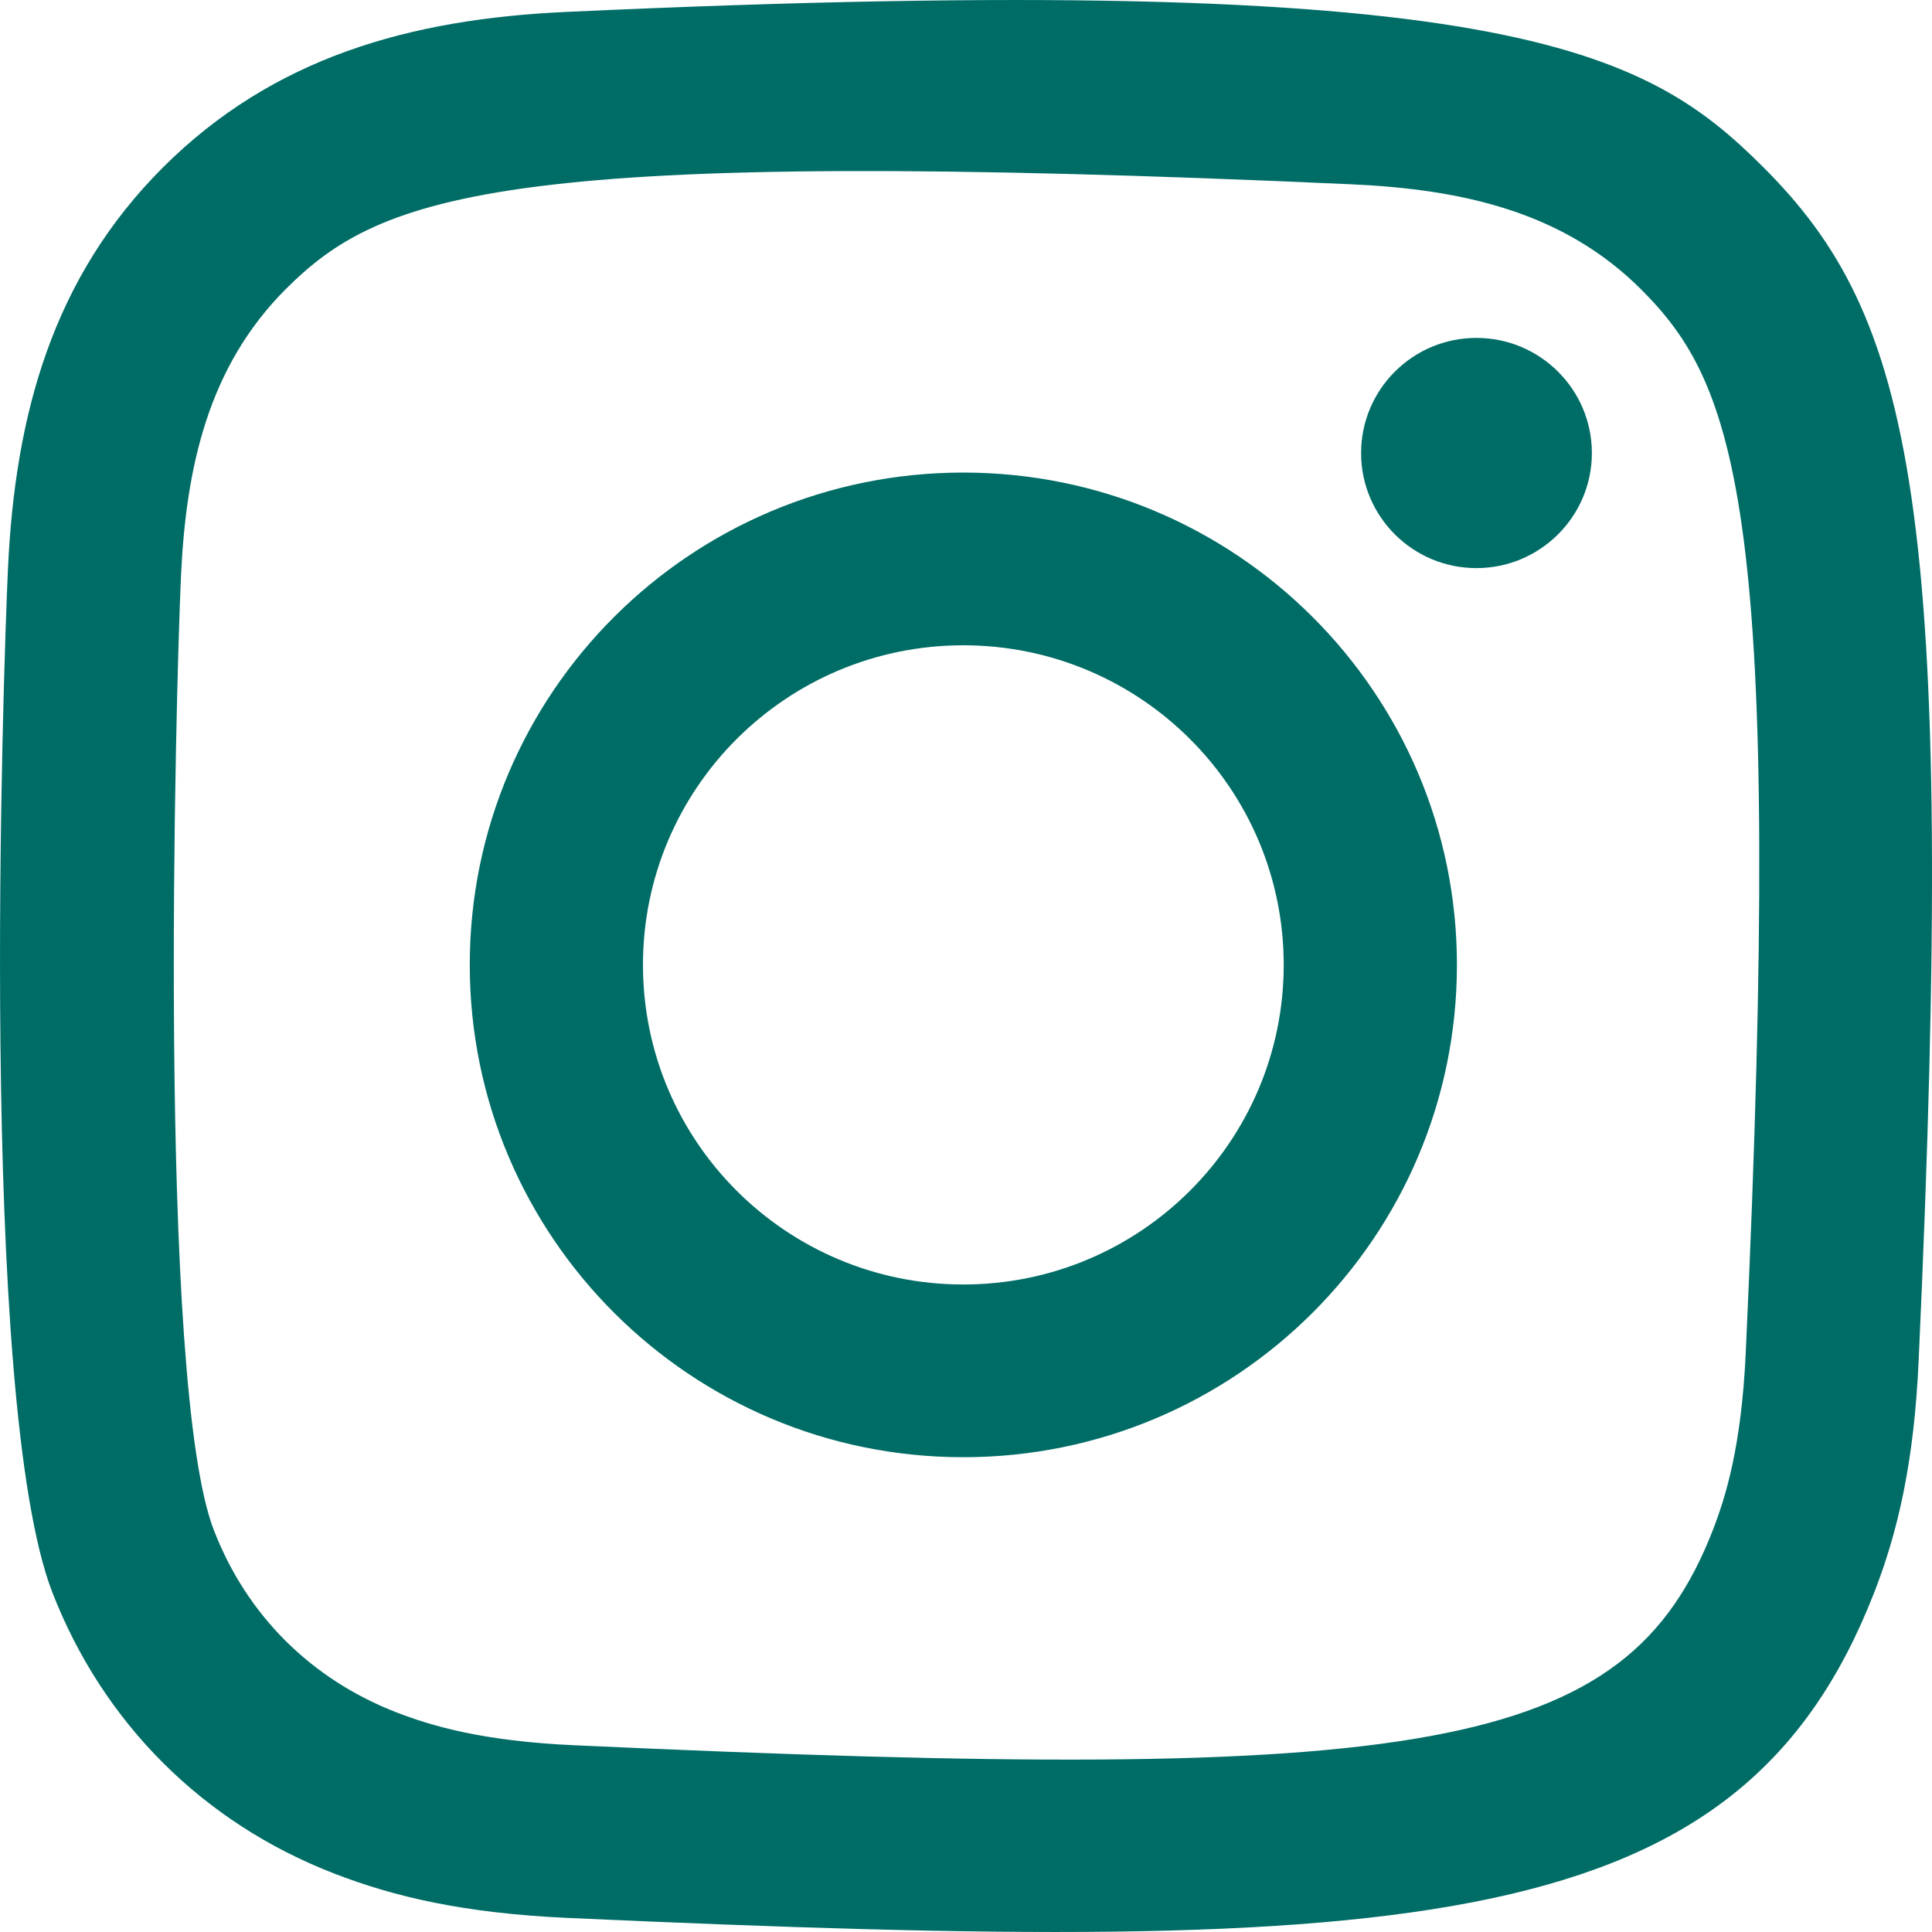
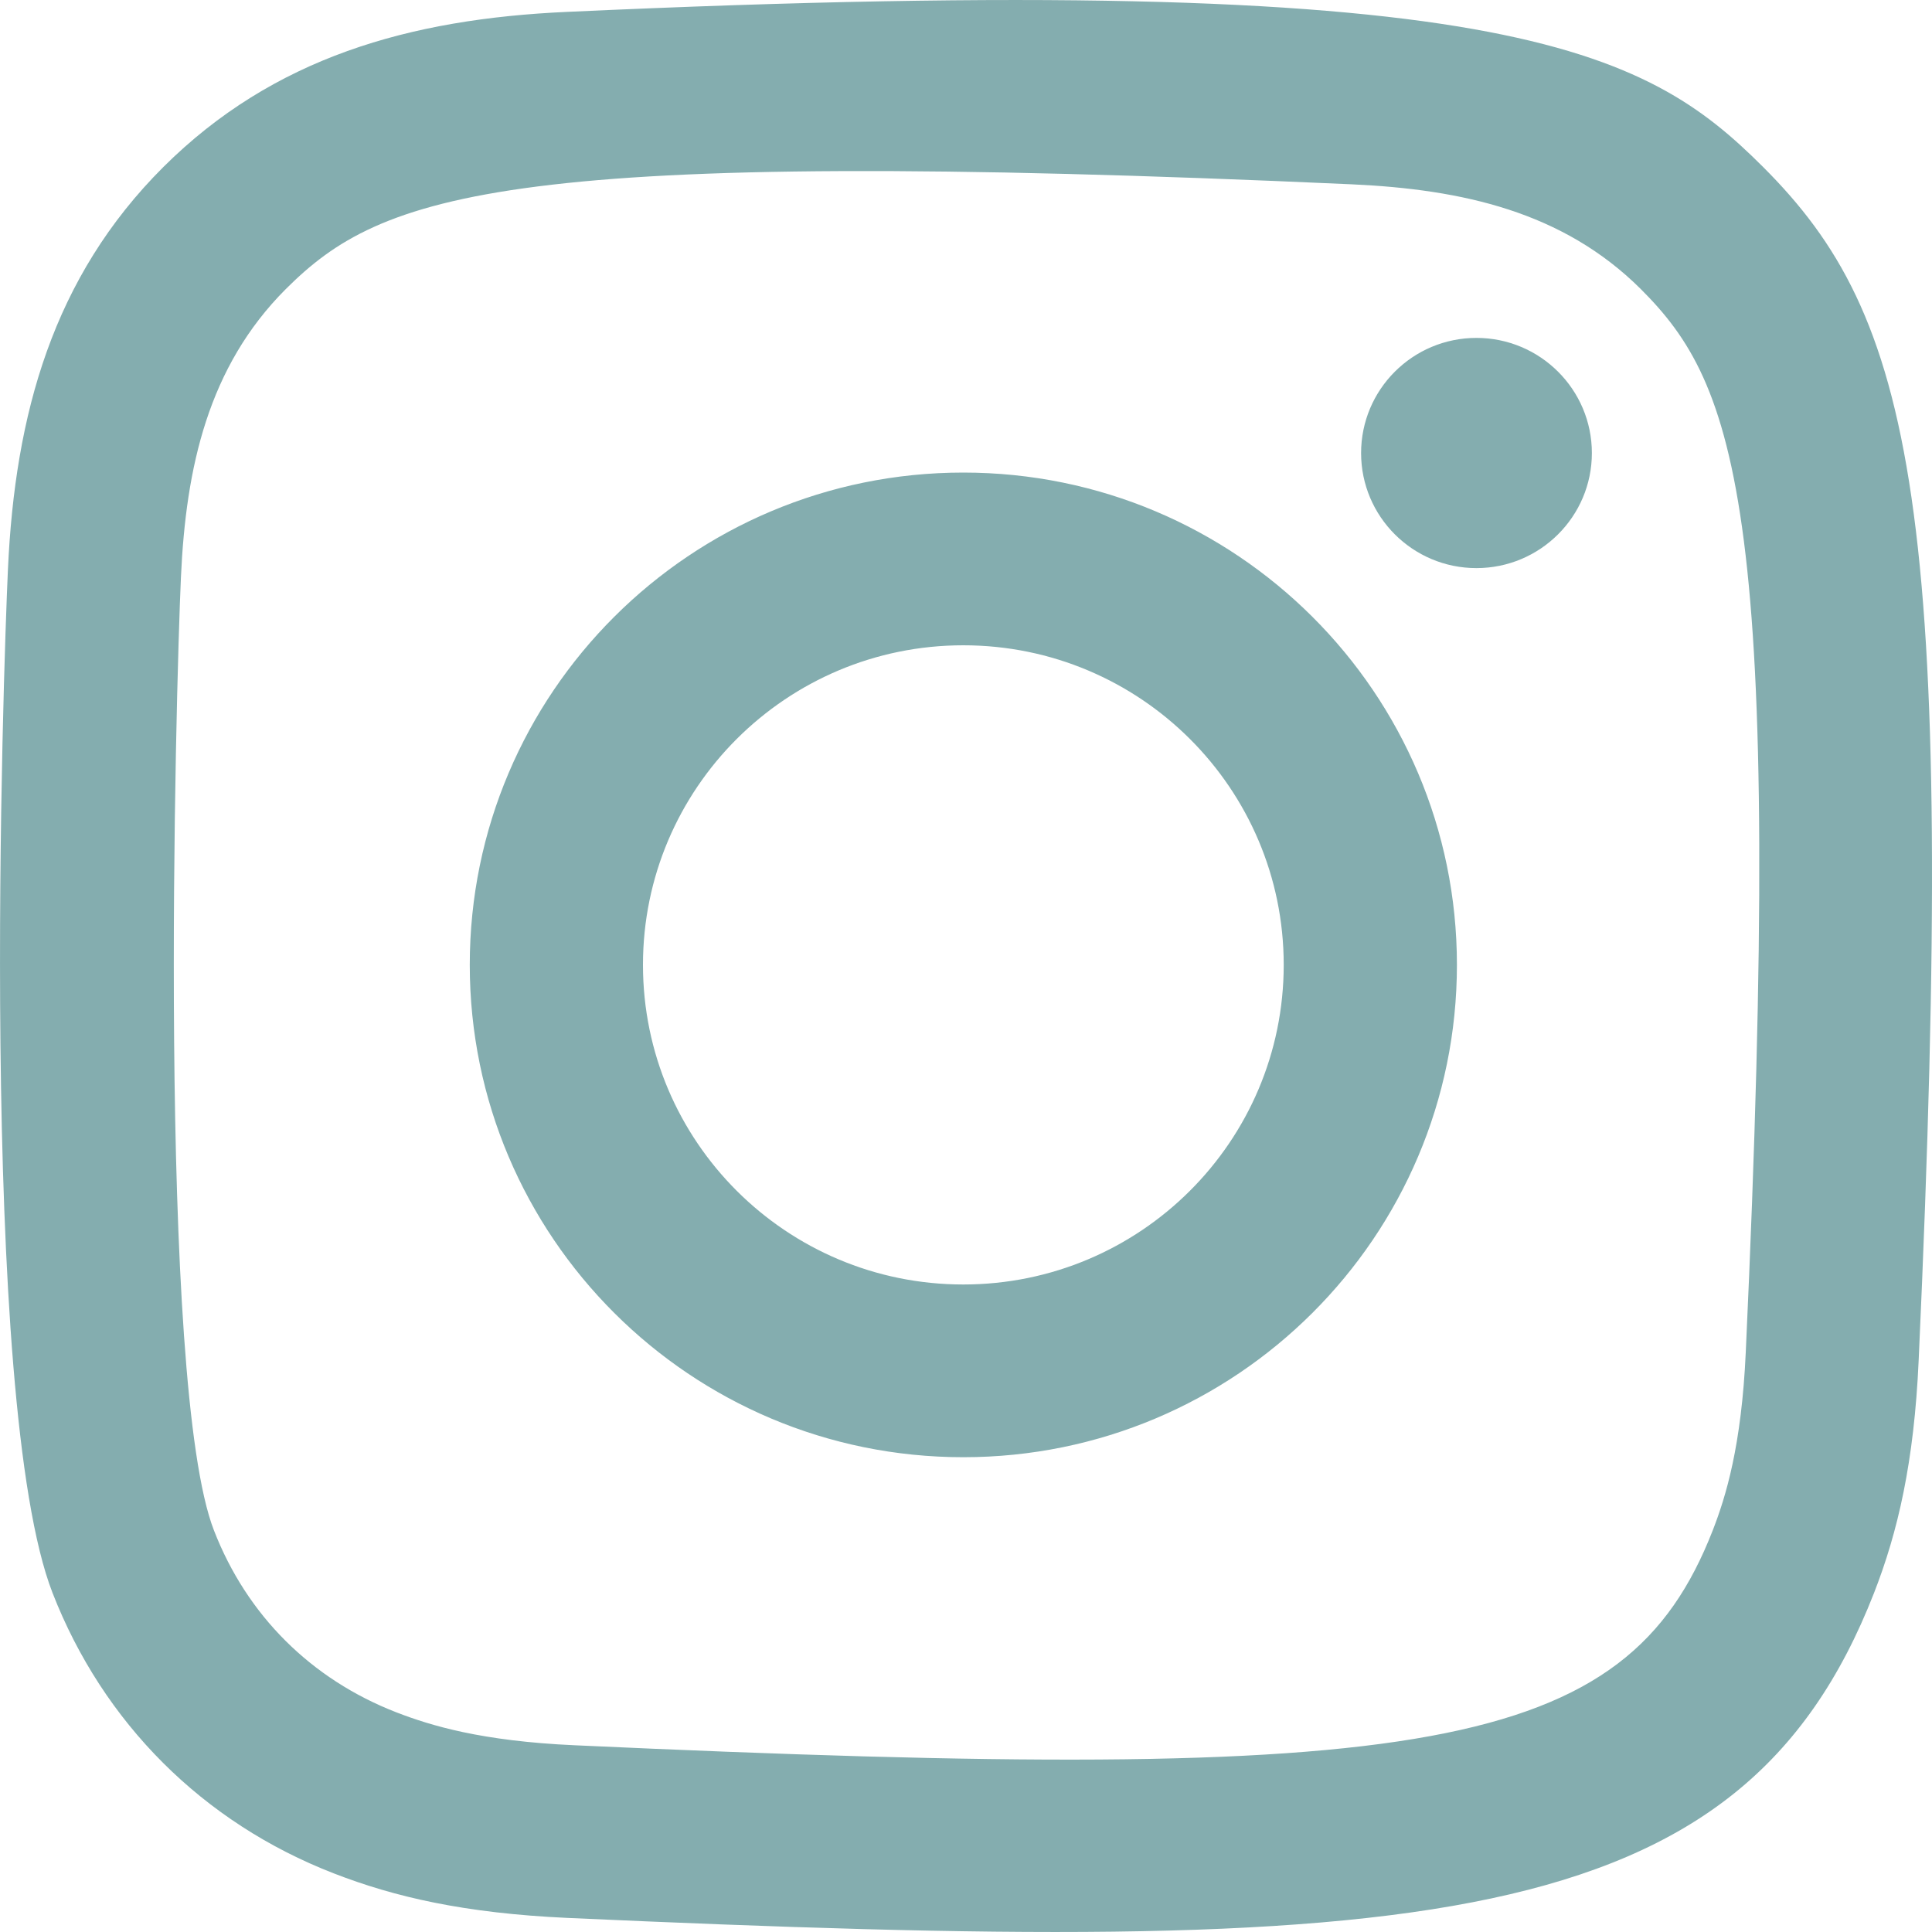
<svg xmlns="http://www.w3.org/2000/svg" width="20px" height="20px" viewBox="0 0 20 20" version="1.1">
  <defs />
  <g id="Page-1" stroke="none" stroke-width="1" fill="none" fill-rule="evenodd">
-     <g id="Dribbble-Light-Preview" transform="translate(-340, -7439)" fill="#006C66">
+     <g id="Dribbble-Light-Preview" transform="translate(-340, -7439)" fill="#84ADAF">
      <g id="icons" transform="translate(56, 160)">
        <path d="M289.87,7279.123 C288.242,7279.196 286.831,7279.594 285.691,7280.729 C284.548,7281.869 284.155,7283.286 284.082,7284.897 C284.036,7285.902 283.768,7293.498 284.544,7295.49 C285.068,7296.834 286.098,7297.867 287.455,7298.393 C288.088,7298.639 288.81,7298.805 289.87,7298.854 C298.73,7299.255 302.015,7299.037 303.4,7295.49 C303.646,7294.859 303.815,7294.137 303.862,7293.08 C304.267,7284.197 303.796,7282.271 302.252,7280.729 C301.027,7279.507 299.586,7278.675 289.87,7279.123 M289.951,7297.067 C288.981,7297.024 288.455,7296.862 288.103,7296.726 C287.22,7296.383 286.556,7295.722 286.215,7294.843 C285.624,7293.329 285.82,7286.14 285.873,7284.977 C285.924,7283.837 286.155,7282.796 286.959,7281.992 C287.954,7281 289.24,7280.513 297.993,7280.908 C299.135,7280.96 300.179,7281.19 300.985,7281.992 C301.98,7282.985 302.474,7284.28 302.072,7293 C302.028,7293.968 301.866,7294.493 301.73,7294.843 C300.829,7297.151 298.757,7297.471 289.951,7297.067 M298.09,7283.69 C298.09,7284.347 298.624,7284.881 299.284,7284.881 C299.943,7284.881 300.479,7284.347 300.479,7283.69 C300.479,7283.032 299.943,7282.498 299.284,7282.498 C298.624,7282.498 298.09,7283.032 298.09,7283.69 M288.863,7288.988 C288.863,7291.803 291.15,7294.085 293.972,7294.085 C296.794,7294.085 299.082,7291.803 299.082,7288.988 C299.082,7286.173 296.794,7283.892 293.972,7283.892 C291.15,7283.892 288.863,7286.173 288.863,7288.988 M290.656,7288.988 C290.656,7287.162 292.14,7285.68 293.972,7285.68 C295.804,7285.68 297.289,7287.162 297.289,7288.988 C297.289,7290.815 295.804,7292.297 293.972,7292.297 C292.14,7292.297 290.656,7290.815 290.656,7288.988" id="instagram-[#167]" />
      </g>
    </g>
  </g>
</svg>
